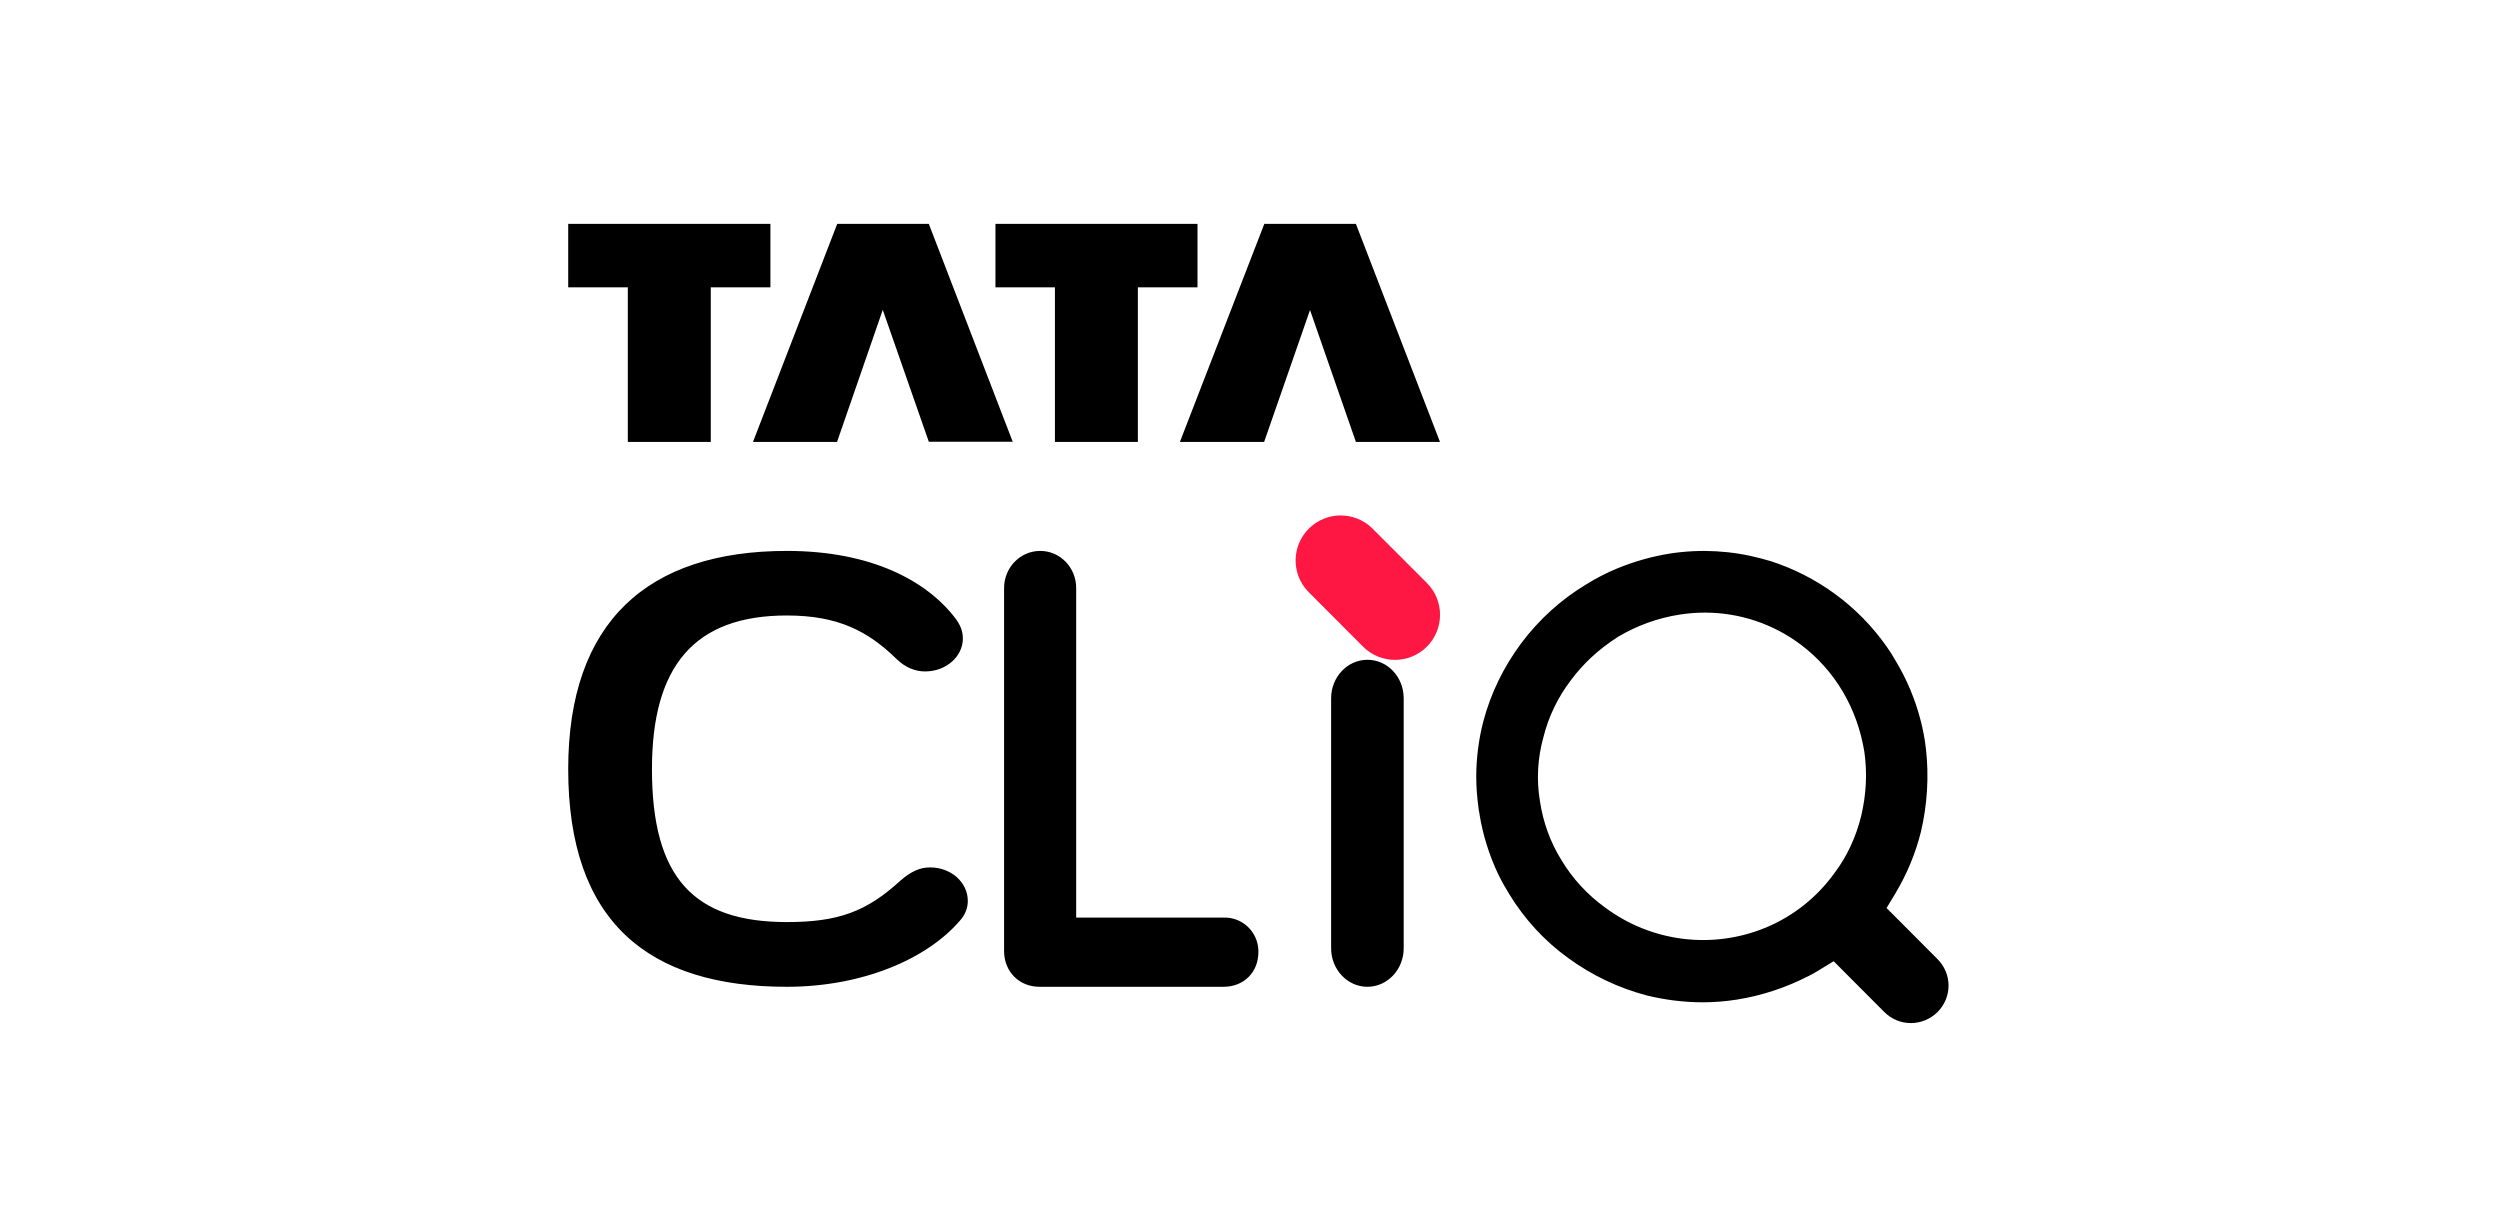
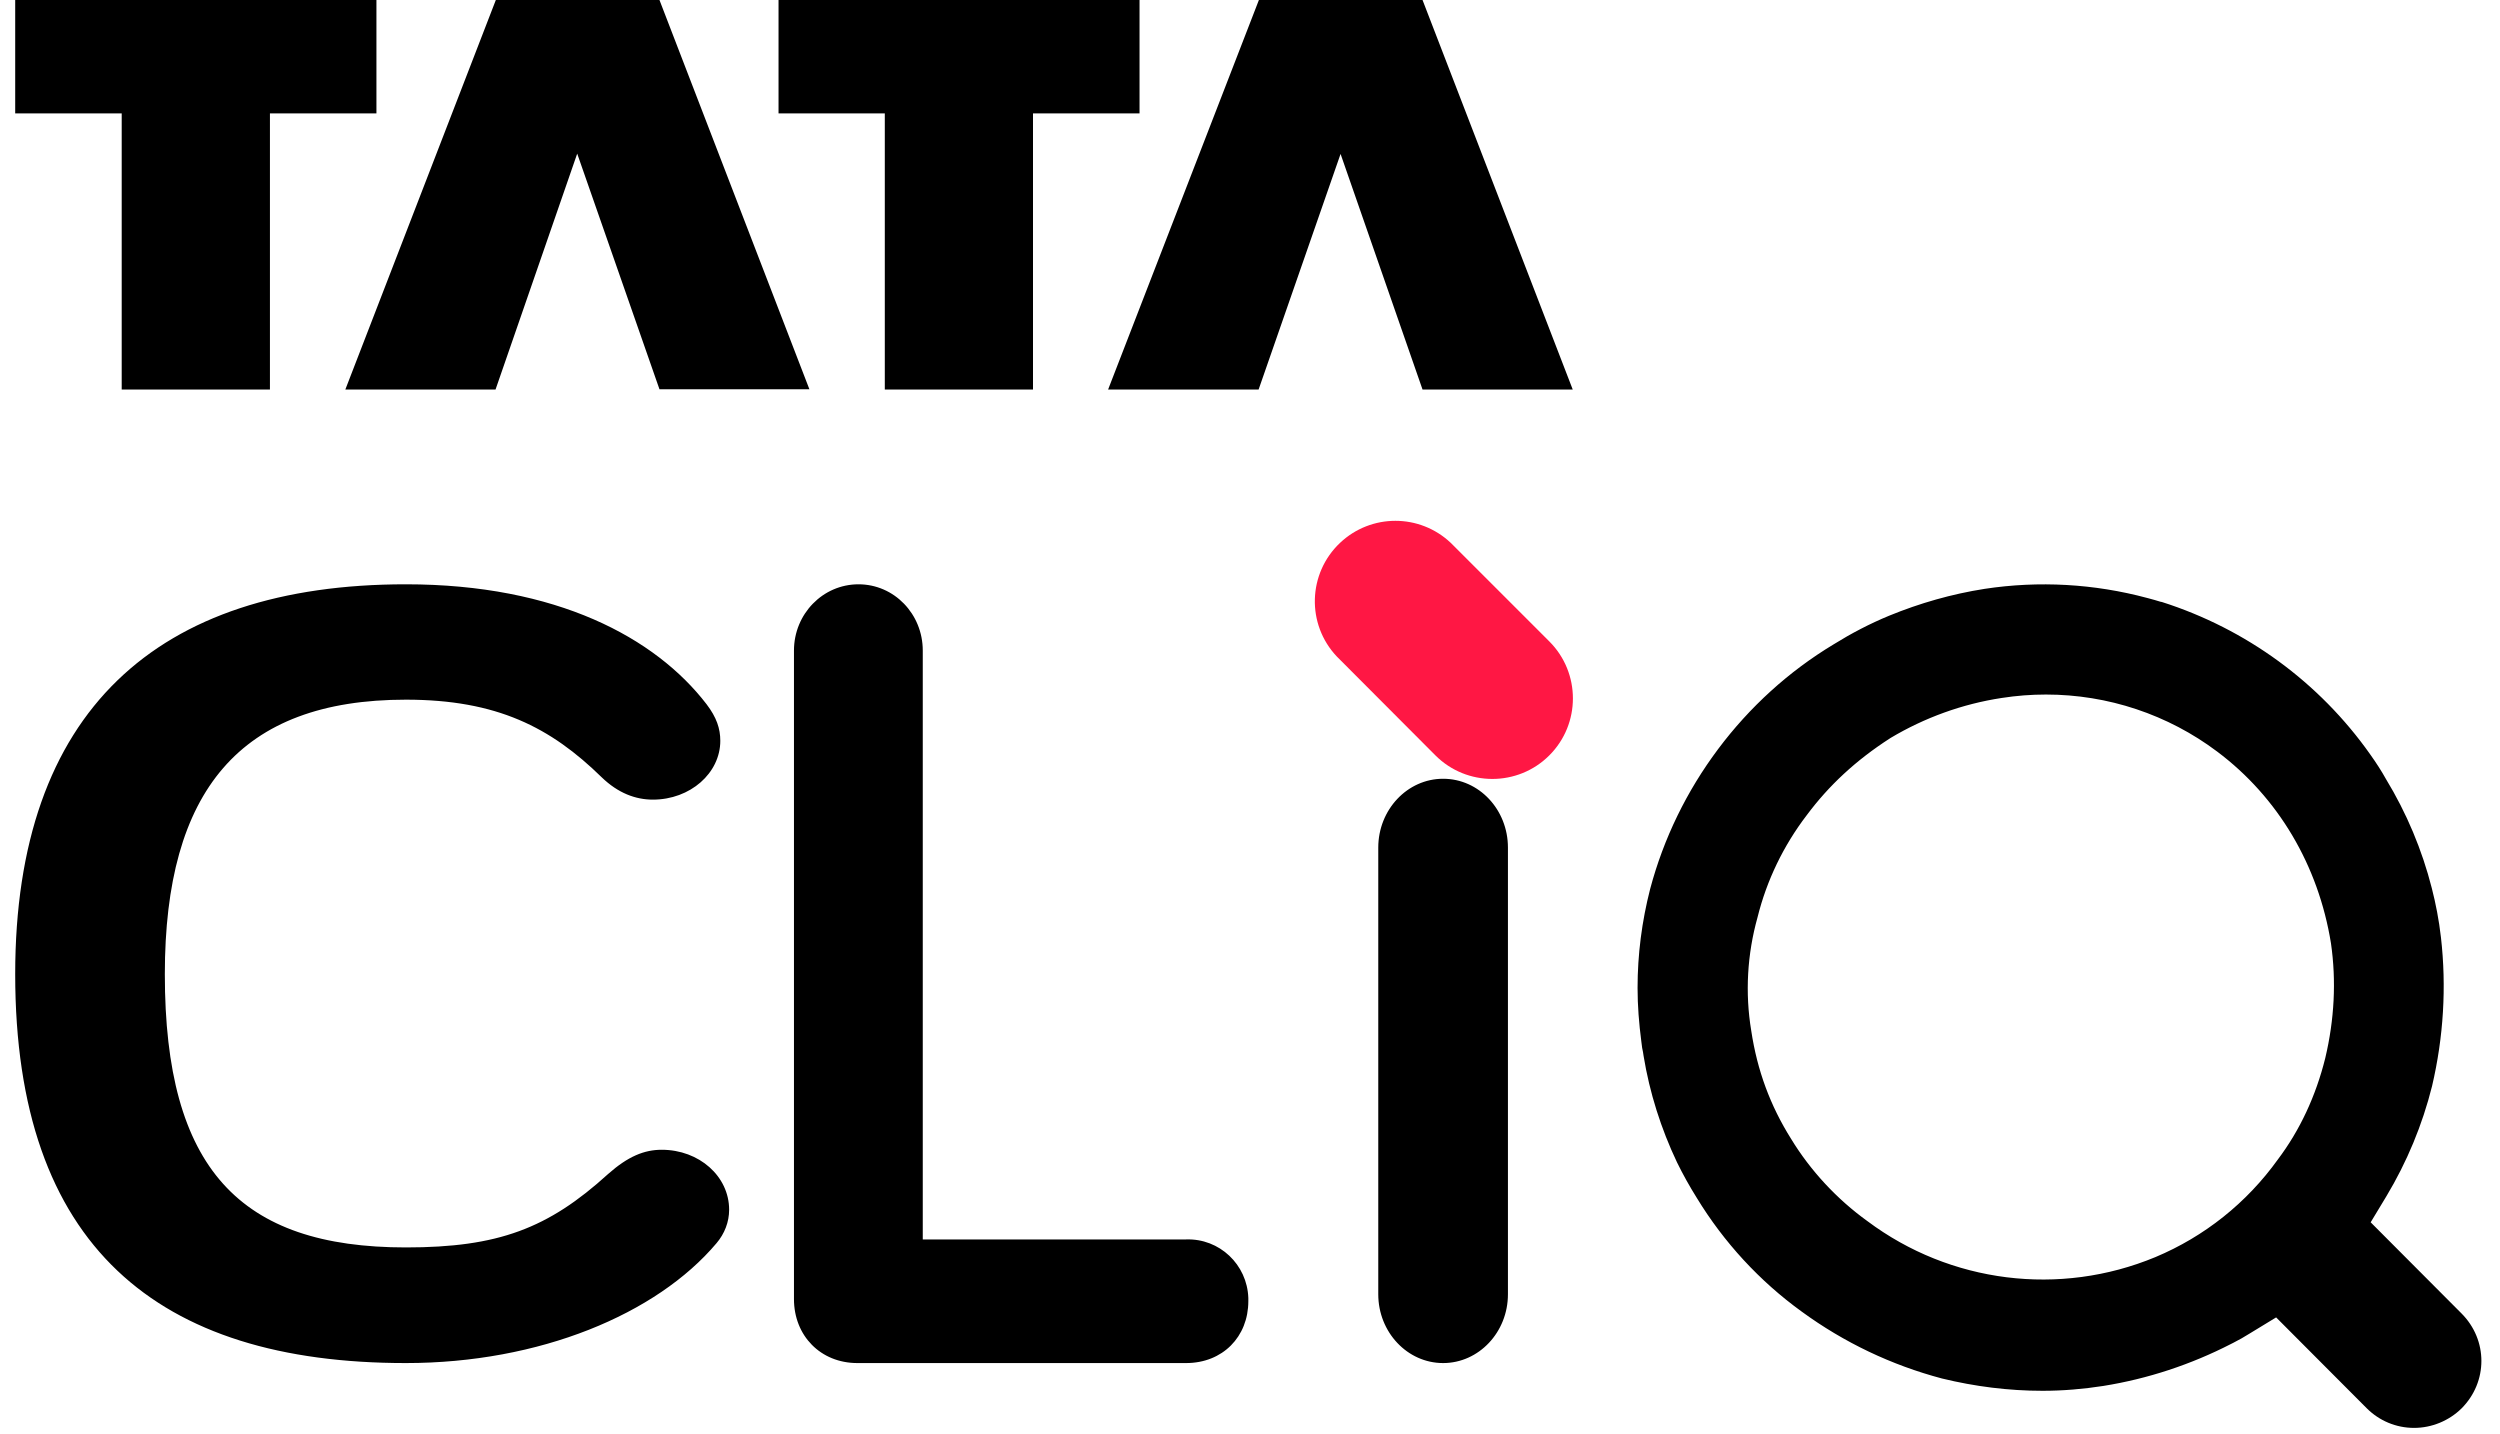
- <svg xmlns="http://www.w3.org/2000/svg" width="134" height="66" viewBox="0 0 134 66" fill="none">
-   <mask id="mask0_270_2580" style="mask-type:alpha" maskUnits="userSpaceOnUse" x="0" y="0" width="134" height="66">
-     <rect width="134" height="66" fill="#D9D9D9" />
-   </mask>
-   <g mask="url(#mask0_270_2580)">
-     <path d="M30.456 12V15.401H33.651V23.686H38.098V15.401H41.294V12H30.456ZM44.875 12L40.36 23.686H44.866L47.316 16.609L49.784 23.677H54.282L49.784 12H44.875ZM53.356 12V15.401H56.544V23.686H60.99V15.401H64.186V12H53.356ZM67.767 12L63.243 23.686H67.758L70.217 16.618L72.676 23.686H77.183L72.676 12H67.767ZM30.456 41.224C30.456 33.324 34.722 29.529 42.176 29.529C46.7 29.529 49.664 31.131 51.197 33.127C51.497 33.522 51.609 33.856 51.609 34.224C51.609 35.192 50.709 35.989 49.587 35.989C49.064 35.989 48.542 35.792 48.053 35.321C46.52 33.821 44.909 32.99 42.176 32.99C37.198 32.99 34.945 35.723 34.945 41.224C34.945 47.058 37.19 49.423 42.176 49.423C44.943 49.423 46.443 48.857 48.242 47.221C48.841 46.69 49.33 46.493 49.852 46.493C50.975 46.493 51.874 47.289 51.874 48.292C51.874 48.66 51.737 49.011 51.497 49.294C49.698 51.428 46.185 52.892 42.176 52.892C34.722 52.892 30.456 49.388 30.456 41.224ZM65.582 49.183C66.585 49.148 67.416 49.937 67.45 50.939C67.45 50.973 67.45 50.999 67.45 51.033C67.45 52.104 66.679 52.892 65.582 52.892H55.721C54.616 52.892 53.819 52.07 53.819 50.973V31.517C53.819 30.42 54.684 29.529 55.755 29.529C56.826 29.529 57.683 30.42 57.683 31.517V49.183H65.582ZM75.238 50.828C75.238 51.967 74.364 52.892 73.293 52.892C72.222 52.892 71.348 51.967 71.348 50.828V37.428C71.348 36.289 72.222 35.364 73.293 35.364C74.373 35.364 75.238 36.289 75.238 37.428V50.828ZM102.422 54.837C101.883 54.837 101.377 54.623 101 54.246L98.284 51.522L97.496 52.002C97.333 52.104 97.171 52.199 96.999 52.284L96.931 52.319C95.731 52.935 94.438 53.364 93.101 53.578C92.501 53.672 91.884 53.724 91.276 53.724C90.257 53.724 89.246 53.595 88.26 53.355C86.744 52.953 85.322 52.276 84.054 51.35C82.786 50.434 81.715 49.269 80.901 47.932C80.687 47.589 80.49 47.238 80.31 46.87C79.83 45.859 79.487 44.779 79.307 43.674L79.29 43.562L79.264 43.434L79.239 43.237C79.17 42.706 79.127 42.175 79.127 41.635C79.127 40.633 79.256 39.639 79.504 38.67C79.907 37.154 80.601 35.732 81.543 34.472C82.486 33.213 83.66 32.142 85.013 31.328C85.536 31.003 86.093 30.711 86.675 30.471C87.592 30.095 88.552 29.82 89.537 29.666C91.165 29.418 92.827 29.512 94.42 29.94L94.455 29.949C94.583 29.983 94.703 30.017 94.814 30.052L94.857 30.06C97.385 30.866 99.578 32.468 101.103 34.627C101.291 34.892 101.446 35.132 101.574 35.364C102.2 36.392 102.662 37.497 102.954 38.645C103.073 39.108 103.168 39.596 103.228 40.118C103.399 41.609 103.305 43.117 102.962 44.582C102.671 45.747 102.208 46.861 101.591 47.889L101.12 48.669L103.845 51.402C104.641 52.199 104.641 53.458 103.845 54.255C103.468 54.623 102.954 54.837 102.422 54.837ZM91.379 32.836C90.933 32.836 90.496 32.87 90.051 32.939C88.869 33.119 87.738 33.53 86.718 34.138L86.692 34.156C85.681 34.807 84.868 35.56 84.199 36.46C83.505 37.368 83 38.413 82.726 39.519C82.417 40.624 82.349 41.789 82.537 42.92C82.717 44.119 83.111 45.173 83.728 46.158C84.311 47.118 85.108 47.975 86.024 48.635C88.509 50.494 91.79 50.905 94.66 49.714C96.134 49.097 97.402 48.086 98.336 46.784C98.995 45.91 99.475 44.882 99.758 43.742C100.032 42.586 100.092 41.429 99.929 40.298C99.552 37.959 98.344 35.92 96.519 34.55C95.037 33.436 93.238 32.836 91.379 32.836Z" fill="black" />
-     <path d="M76.48 31.245C77.422 32.187 77.422 33.721 76.48 34.663C75.538 35.605 74.004 35.605 73.062 34.663L70.106 31.699C69.189 30.731 69.232 29.206 70.2 28.289C71.134 27.407 72.59 27.407 73.524 28.289L76.48 31.245Z" fill="#FF1744" />
-   </g>
+ <svg xmlns="http://www.w3.org/2000/svg" width="75" height="43" viewBox="0 0 75 43" fill="none">
+   <path d="M0.456 0V3.401H3.651V11.686H8.098V3.401H11.293V0H0.456ZM14.875 0L10.36 11.686H14.866L17.316 4.609L19.784 11.678H24.282L19.784 0H14.875ZM23.356 0V3.401H26.544V11.686H30.99V3.401H34.186V0H23.356ZM37.767 0L33.243 11.686H37.758L40.217 4.618L42.676 11.686H47.182L42.676 0H37.767ZM0.456 29.224C0.456 21.324 4.722 17.529 12.176 17.529C16.7 17.529 19.664 19.131 21.197 21.127C21.497 21.521 21.609 21.856 21.609 22.224C21.609 23.192 20.709 23.989 19.587 23.989C19.064 23.989 18.541 23.792 18.053 23.321C16.52 21.821 14.909 20.99 12.176 20.99C7.198 20.99 4.945 23.723 4.945 29.224C4.945 35.058 7.19 37.423 12.176 37.423C14.943 37.423 16.442 36.857 18.242 35.221C18.841 34.69 19.33 34.493 19.852 34.493C20.975 34.493 21.874 35.289 21.874 36.292C21.874 36.66 21.737 37.011 21.497 37.294C19.698 39.428 16.185 40.892 12.176 40.892C4.722 40.892 0.456 37.388 0.456 29.224ZM35.582 37.183C36.585 37.148 37.416 37.937 37.45 38.939C37.45 38.973 37.45 38.999 37.45 39.033C37.45 40.104 36.679 40.892 35.582 40.892H25.721C24.616 40.892 23.819 40.07 23.819 38.973V19.517C23.819 18.42 24.684 17.529 25.755 17.529C26.826 17.529 27.683 18.42 27.683 19.517V37.183H35.582ZM45.238 38.828C45.238 39.967 44.364 40.892 43.293 40.892C42.222 40.892 41.348 39.967 41.348 38.828V25.428C41.348 24.289 42.222 23.363 43.293 23.363C44.372 23.363 45.238 24.289 45.238 25.428V38.828ZM72.422 42.837C71.882 42.837 71.377 42.623 71 42.246L68.284 39.522L67.496 40.002C67.333 40.104 67.17 40.199 66.999 40.284L66.93 40.319C65.731 40.935 64.437 41.364 63.101 41.578C62.501 41.672 61.884 41.724 61.276 41.724C60.257 41.724 59.245 41.595 58.26 41.355C56.744 40.953 55.322 40.276 54.054 39.35C52.786 38.434 51.715 37.269 50.901 35.932C50.687 35.589 50.49 35.238 50.31 34.87C49.83 33.859 49.487 32.779 49.307 31.674L49.29 31.562L49.264 31.434L49.239 31.237C49.17 30.706 49.127 30.175 49.127 29.635C49.127 28.633 49.256 27.639 49.504 26.671C49.907 25.154 50.601 23.732 51.543 22.473C52.486 21.213 53.66 20.142 55.013 19.328C55.536 19.003 56.093 18.711 56.675 18.471C57.592 18.095 58.552 17.82 59.537 17.666C61.165 17.418 62.827 17.512 64.42 17.94L64.454 17.949C64.583 17.983 64.703 18.017 64.814 18.052L64.857 18.06C67.385 18.866 69.578 20.468 71.103 22.627C71.291 22.892 71.446 23.132 71.574 23.363C72.2 24.392 72.662 25.497 72.954 26.645C73.073 27.108 73.168 27.596 73.228 28.118C73.399 29.609 73.305 31.117 72.962 32.582C72.671 33.747 72.208 34.861 71.591 35.889L71.12 36.669L73.844 39.402C74.641 40.199 74.641 41.458 73.844 42.255C73.468 42.623 72.954 42.837 72.422 42.837ZM61.379 20.836C60.933 20.836 60.496 20.87 60.051 20.939C58.869 21.119 57.738 21.53 56.718 22.138L56.692 22.155C55.681 22.807 54.867 23.561 54.199 24.46C53.505 25.368 53 26.413 52.726 27.519C52.417 28.624 52.349 29.789 52.537 30.92C52.717 32.119 53.111 33.173 53.728 34.158C54.311 35.118 55.107 35.975 56.024 36.635C58.509 38.494 61.79 38.905 64.66 37.714C66.134 37.097 67.402 36.086 68.336 34.784C68.995 33.91 69.475 32.882 69.758 31.742C70.032 30.586 70.092 29.429 69.929 28.298C69.552 25.959 68.344 23.92 66.519 22.55C65.037 21.436 63.238 20.836 61.379 20.836Z" fill="black" />
+   <path d="M46.48 19.243C47.423 20.185 47.423 21.719 46.48 22.661C45.538 23.604 44.004 23.604 43.062 22.661L40.106 19.697C39.189 18.729 39.232 17.204 40.2 16.287C41.134 15.404 42.59 15.404 43.524 16.287L46.48 19.243Z" fill="#FF1744" />
</svg>
